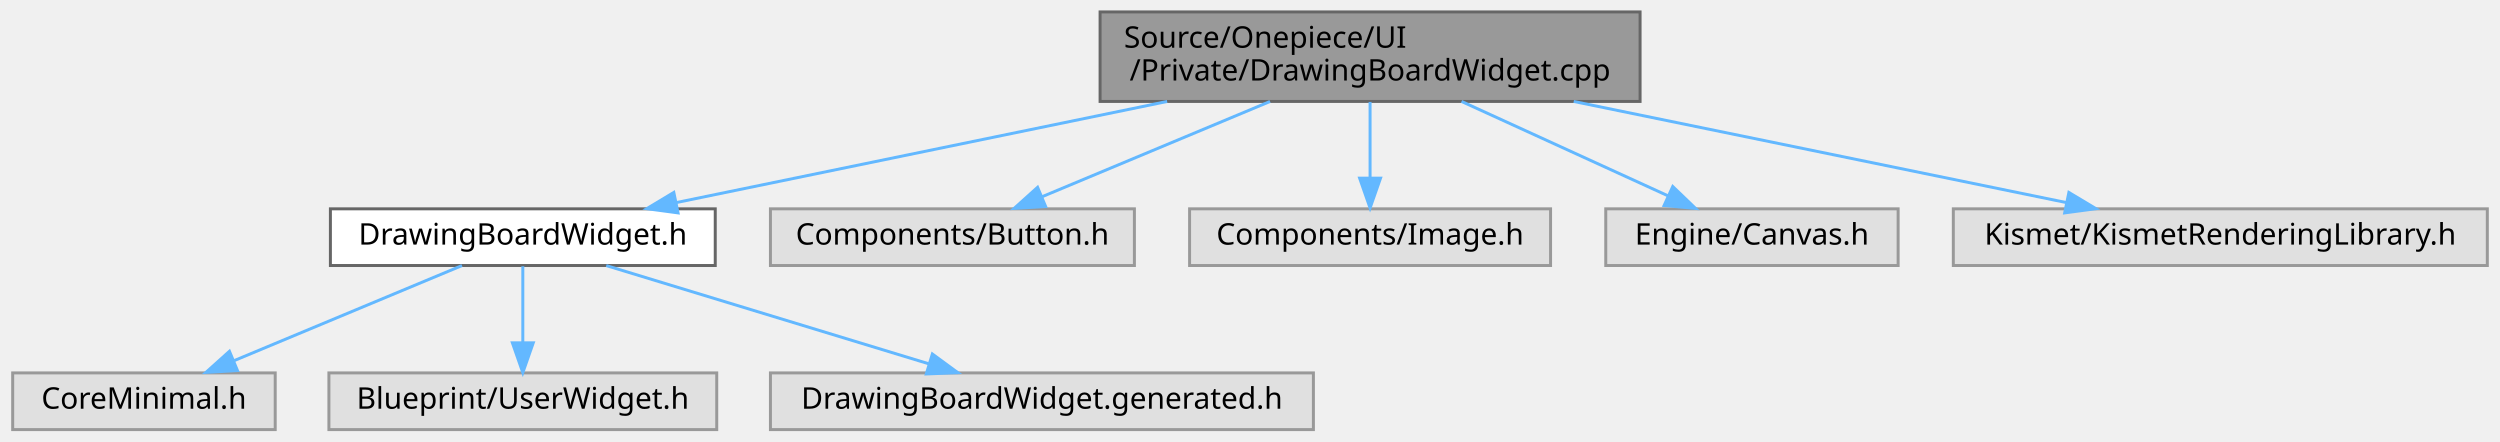
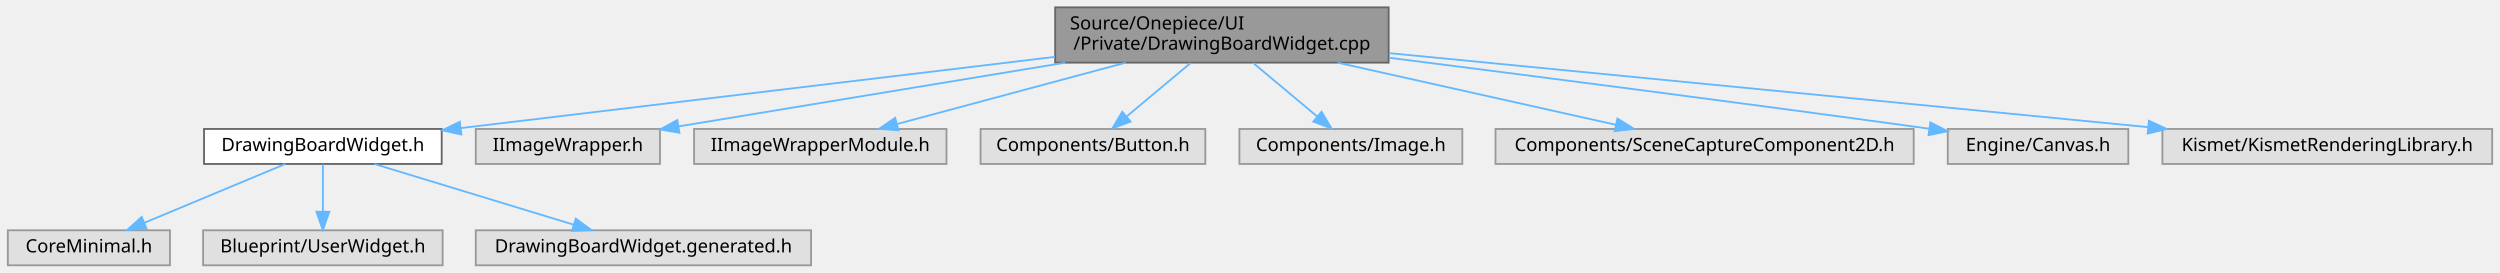
- <svg xmlns="http://www.w3.org/2000/svg" xmlns:xlink="http://www.w3.org/1999/xlink" width="838pt" height="148pt" viewBox="0.00 0.00 837.50 148.00">
+ <svg xmlns="http://www.w3.org/2000/svg" xmlns:xlink="http://www.w3.org/1999/xlink" width="1357pt" height="148pt" viewBox="0.00 0.00 1356.50 148.00">
  <g id="graph0" class="graph" transform="scale(1 1) rotate(0) translate(4 144)">
    <g id="Node000001" class="node">
      <g id="a_Node000001">
        <a xlink:title=" ">
-           <polygon fill="#999999" stroke="#666666" points="545.5,-140 364.5,-140 364.5,-110 545.5,-110 545.5,-140" />
-           <text text-anchor="start" x="372.5" y="-128" font-family="Malgun Gothic" font-size="10.00">Source/Onepiece/UI</text>
-           <text text-anchor="middle" x="455" y="-117" font-family="Malgun Gothic" font-size="10.00">/Private/DrawingBoardWidget.cpp</text>
+           <polygon fill="#999999" stroke="#666666" points="749.5,-140 568.5,-140 568.5,-110 749.5,-110 749.5,-140" />
+           <text text-anchor="start" x="576.5" y="-128" font-family="Malgun Gothic" font-size="10.00">Source/Onepiece/UI</text>
+           <text text-anchor="middle" x="659" y="-117" font-family="Malgun Gothic" font-size="10.00">/Private/DrawingBoardWidget.cpp</text>
        </a>
      </g>
    </g>
    <g id="Node000002" class="node">
      <g id="a_Node000002">
        <a xlink:href="DrawingBoardWidget_8h.html" target="_top" xlink:title=" ">
          <polygon fill="white" stroke="#666666" points="235.5,-74 106.5,-74 106.5,-55 235.5,-55 235.5,-74" />
          <text text-anchor="middle" x="171" y="-62" font-family="Malgun Gothic" font-size="10.00">DrawingBoardWidget.h</text>
        </a>
      </g>
    </g>
    <g id="edge1_Node000001_Node000002" class="edge">
      <g id="a_edge1_Node000001_Node000002">
        <a xlink:title=" ">
-           <path fill="none" stroke="#63b8ff" d="M386.97,-109.99C336.48,-99.59 268.66,-85.62 222.59,-76.13" />
-           <polygon fill="#63b8ff" stroke="#63b8ff" points="223.03,-72.64 212.53,-74.05 221.61,-79.5 223.03,-72.64" />
+           <path fill="none" stroke="#63b8ff" d="M568.35,-113.13C475.42,-101.99 332.58,-84.87 245.86,-74.47" />
+           <polygon fill="#63b8ff" stroke="#63b8ff" points="246.17,-70.99 235.83,-73.27 245.34,-77.94 246.17,-70.99" />
        </a>
      </g>
    </g>
    <g id="Node000006" class="node">
      <g id="a_Node000006">
        <a xlink:title=" ">
-           <polygon fill="#e0e0e0" stroke="#999999" points="376,-74 254,-74 254,-55 376,-55 376,-74" />
-           <text text-anchor="middle" x="315" y="-62" font-family="Malgun Gothic" font-size="10.00">Components/Button.h</text>
+           <polygon fill="#e0e0e0" stroke="#999999" points="354,-74 254,-74 254,-55 354,-55 354,-74" />
+           <text text-anchor="middle" x="304" y="-62" font-family="Malgun Gothic" font-size="10.00">IImageWrapper.h</text>
        </a>
      </g>
    </g>
    <g id="edge5_Node000001_Node000006" class="edge">
      <g id="a_edge5_Node000001_Node000006">
        <a xlink:title=" ">
-           <path fill="none" stroke="#63b8ff" d="M421.47,-109.99C398.21,-100.27 367.51,-87.44 345.05,-78.06" />
-           <polygon fill="#63b8ff" stroke="#63b8ff" points="346.25,-74.77 335.68,-74.14 343.55,-81.22 346.25,-74.77" />
+           <path fill="none" stroke="#63b8ff" d="M573.97,-109.99C509.24,-99.32 421.75,-84.9 364.15,-75.41" />
+           <polygon fill="#63b8ff" stroke="#63b8ff" points="364.54,-71.93 354.1,-73.76 363.4,-78.84 364.54,-71.93" />
        </a>
      </g>
    </g>
    <g id="Node000007" class="node">
      <g id="a_Node000007">
        <a xlink:title=" ">
-           <polygon fill="#e0e0e0" stroke="#999999" points="515.5,-74 394.5,-74 394.5,-55 515.5,-55 515.5,-74" />
-           <text text-anchor="middle" x="455" y="-62" font-family="Malgun Gothic" font-size="10.00">Components/Image.h</text>
+           <polygon fill="#e0e0e0" stroke="#999999" points="509.5,-74 372.5,-74 372.5,-55 509.5,-55 509.5,-74" />
+           <text text-anchor="middle" x="441" y="-62" font-family="Malgun Gothic" font-size="10.00">IImageWrapperModule.h</text>
        </a>
      </g>
    </g>
    <g id="edge6_Node000001_Node000007" class="edge">
      <g id="a_edge6_Node000001_Node000007">
        <a xlink:title=" ">
-           <path fill="none" stroke="#63b8ff" d="M455,-109.84C455,-102.21 455,-92.7 455,-84.45" />
-           <polygon fill="#63b8ff" stroke="#63b8ff" points="458.5,-84.27 455,-74.27 451.5,-84.27 458.5,-84.27" />
+           <path fill="none" stroke="#63b8ff" d="M606.78,-109.99C568.84,-99.8 518.15,-86.2 482.85,-76.73" />
+           <polygon fill="#63b8ff" stroke="#63b8ff" points="483.44,-73.27 472.88,-74.05 481.63,-80.03 483.44,-73.27" />
        </a>
      </g>
    </g>
    <g id="Node000008" class="node">
      <g id="a_Node000008">
        <a xlink:title=" ">
-           <polygon fill="#e0e0e0" stroke="#999999" points="632,-74 534,-74 534,-55 632,-55 632,-74" />
-           <text text-anchor="middle" x="583" y="-62" font-family="Malgun Gothic" font-size="10.00">Engine/Canvas.h</text>
+           <polygon fill="#e0e0e0" stroke="#999999" points="650,-74 528,-74 528,-55 650,-55 650,-74" />
+           <text text-anchor="middle" x="589" y="-62" font-family="Malgun Gothic" font-size="10.00">Components/Button.h</text>
        </a>
      </g>
    </g>
    <g id="edge7_Node000001_Node000008" class="edge">
      <g id="a_edge7_Node000001_Node000008">
        <a xlink:title=" ">
-           <path fill="none" stroke="#63b8ff" d="M485.66,-109.99C506.73,-100.36 534.49,-87.67 554.97,-78.31" />
-           <polygon fill="#63b8ff" stroke="#63b8ff" points="556.46,-81.48 564.1,-74.14 553.55,-75.11 556.46,-81.48" />
+           <path fill="none" stroke="#63b8ff" d="M642.05,-109.84C631.58,-101.09 618.14,-89.85 607.41,-80.88" />
+           <polygon fill="#63b8ff" stroke="#63b8ff" points="609.41,-77.99 599.49,-74.27 604.92,-83.36 609.41,-77.99" />
        </a>
      </g>
    </g>
    <g id="Node000009" class="node">
      <g id="a_Node000009">
        <a xlink:title=" ">
-           <polygon fill="#e0e0e0" stroke="#999999" points="829.5,-74 650.5,-74 650.5,-55 829.5,-55 829.5,-74" />
-           <text text-anchor="middle" x="740" y="-62" font-family="Malgun Gothic" font-size="10.00">Kismet/KismetRenderingLibrary.h</text>
+           <polygon fill="#e0e0e0" stroke="#999999" points="789.5,-74 668.5,-74 668.5,-55 789.5,-55 789.5,-74" />
+           <text text-anchor="middle" x="729" y="-62" font-family="Malgun Gothic" font-size="10.00">Components/Image.h</text>
        </a>
      </g>
    </g>
    <g id="edge8_Node000001_Node000009" class="edge">
      <g id="a_edge8_Node000001_Node000009">
        <a xlink:title=" ">
-           <path fill="none" stroke="#63b8ff" d="M523.26,-109.99C574.05,-99.56 642.28,-85.56 688.52,-76.07" />
-           <polygon fill="#63b8ff" stroke="#63b8ff" points="689.24,-79.49 698.33,-74.05 687.83,-72.64 689.24,-79.49" />
+           <path fill="none" stroke="#63b8ff" d="M675.95,-109.84C686.42,-101.09 699.86,-89.85 710.59,-80.88" />
+           <polygon fill="#63b8ff" stroke="#63b8ff" points="713.08,-83.36 718.51,-74.27 708.59,-77.99 713.08,-83.36" />
+         </a>
+       </g>
+     </g>
+     <g id="Node000010" class="node">
+       <g id="a_Node000010">
+         <a xlink:title=" ">
+           <polygon fill="#e0e0e0" stroke="#999999" points="1034.5,-74 807.5,-74 807.5,-55 1034.5,-55 1034.5,-74" />
+           <text text-anchor="middle" x="921" y="-62" font-family="Malgun Gothic" font-size="10.00">Components/SceneCaptureComponent2D.h</text>
+         </a>
+       </g>
+     </g>
+     <g id="edge9_Node000001_Node000010" class="edge">
+       <g id="a_edge9_Node000001_Node000010">
+         <a xlink:title=" ">
+           <path fill="none" stroke="#63b8ff" d="M721.76,-109.99C768.15,-99.63 830.38,-85.73 872.87,-76.25" />
+           <polygon fill="#63b8ff" stroke="#63b8ff" points="873.69,-79.65 882.69,-74.05 872.17,-72.82 873.69,-79.65" />
+         </a>
+       </g>
+     </g>
+     <g id="Node000011" class="node">
+       <g id="a_Node000011">
+         <a xlink:title=" ">
+           <polygon fill="#e0e0e0" stroke="#999999" points="1151,-74 1053,-74 1053,-55 1151,-55 1151,-74" />
+           <text text-anchor="middle" x="1102" y="-62" font-family="Malgun Gothic" font-size="10.00">Engine/Canvas.h</text>
+         </a>
+       </g>
+     </g>
+     <g id="edge10_Node000001_Node000011" class="edge">
+       <g id="a_edge10_Node000001_Node000011">
+         <a xlink:title=" ">
+           <path fill="none" stroke="#63b8ff" d="M749.68,-112.65C825.37,-103.07 936.38,-88.81 1042.99,-74.12" />
+           <polygon fill="#63b8ff" stroke="#63b8ff" points="1043.53,-77.58 1052.96,-72.74 1042.58,-70.64 1043.53,-77.58" />
+         </a>
+       </g>
+     </g>
+     <g id="Node000012" class="node">
+       <g id="a_Node000012">
+         <a xlink:title=" ">
+           <polygon fill="#e0e0e0" stroke="#999999" points="1348.5,-74 1169.5,-74 1169.5,-55 1348.5,-55 1348.5,-74" />
+           <text text-anchor="middle" x="1259" y="-62" font-family="Malgun Gothic" font-size="10.00">Kismet/KismetRenderingLibrary.h</text>
+         </a>
+       </g>
+     </g>
+     <g id="edge11_Node000001_Node000012" class="edge">
+       <g id="a_edge11_Node000001_Node000012">
+         <a xlink:title=" ">
+           <path fill="none" stroke="#63b8ff" d="M749.8,-115.15C860.78,-104.33 1047.83,-86.09 1161.69,-74.99" />
+           <polygon fill="#63b8ff" stroke="#63b8ff" points="1162.18,-78.46 1171.8,-74 1161.51,-71.49 1162.18,-78.46" />
        </a>
      </g>
    </g>
    <g id="Node000003" class="node">
      <g id="a_Node000003">
        <a xlink:title=" ">
          <polygon fill="#e0e0e0" stroke="#999999" points="88,-19 0,-19 0,0 88,0 88,-19" />
          <text text-anchor="middle" x="44" y="-7" font-family="Malgun Gothic" font-size="10.00">CoreMinimal.h</text>
        </a>
      </g>
    </g>
    <g id="edge2_Node000002_Node000003" class="edge">
      <g id="a_edge2_Node000002_Node000003">
        <a xlink:title=" ">
          <path fill="none" stroke="#63b8ff" d="M150.6,-54.98C129.98,-46.38 97.89,-32.99 74.31,-23.15" />
          <polygon fill="#63b8ff" stroke="#63b8ff" points="75.35,-19.79 64.78,-19.17 72.66,-26.25 75.35,-19.79" />
        </a>
      </g>
    </g>
    <g id="Node000004" class="node">
      <g id="a_Node000004">
        <a xlink:title=" ">
          <polygon fill="#e0e0e0" stroke="#999999" points="236,-19 106,-19 106,0 236,0 236,-19" />
          <text text-anchor="middle" x="171" y="-7" font-family="Malgun Gothic" font-size="10.00">Blueprint/UserWidget.h</text>
        </a>
      </g>
    </g>
    <g id="edge3_Node000002_Node000004" class="edge">
      <g id="a_edge3_Node000002_Node000004">
        <a xlink:title=" ">
          <path fill="none" stroke="#63b8ff" d="M171,-54.75C171,-47.8 171,-37.85 171,-29.13" />
          <polygon fill="#63b8ff" stroke="#63b8ff" points="174.5,-29.09 171,-19.09 167.5,-29.09 174.5,-29.09" />
        </a>
      </g>
    </g>
    <g id="Node000005" class="node">
      <g id="a_Node000005">
        <a xlink:title=" ">
          <polygon fill="#e0e0e0" stroke="#999999" points="436,-19 254,-19 254,0 436,0 436,-19" />
          <text text-anchor="middle" x="345" y="-7" font-family="Malgun Gothic" font-size="10.00">DrawingBoardWidget.generated.h</text>
        </a>
      </g>
    </g>
    <g id="edge4_Node000002_Node000005" class="edge">
      <g id="a_edge4_Node000002_Node000005">
        <a xlink:title=" ">
          <path fill="none" stroke="#63b8ff" d="M198.96,-54.98C228.3,-46.05 274.6,-31.94 307.19,-22.02" />
          <polygon fill="#63b8ff" stroke="#63b8ff" points="308.28,-25.34 316.82,-19.08 306.24,-18.65 308.28,-25.34" />
        </a>
      </g>
    </g>
  </g>
</svg>
